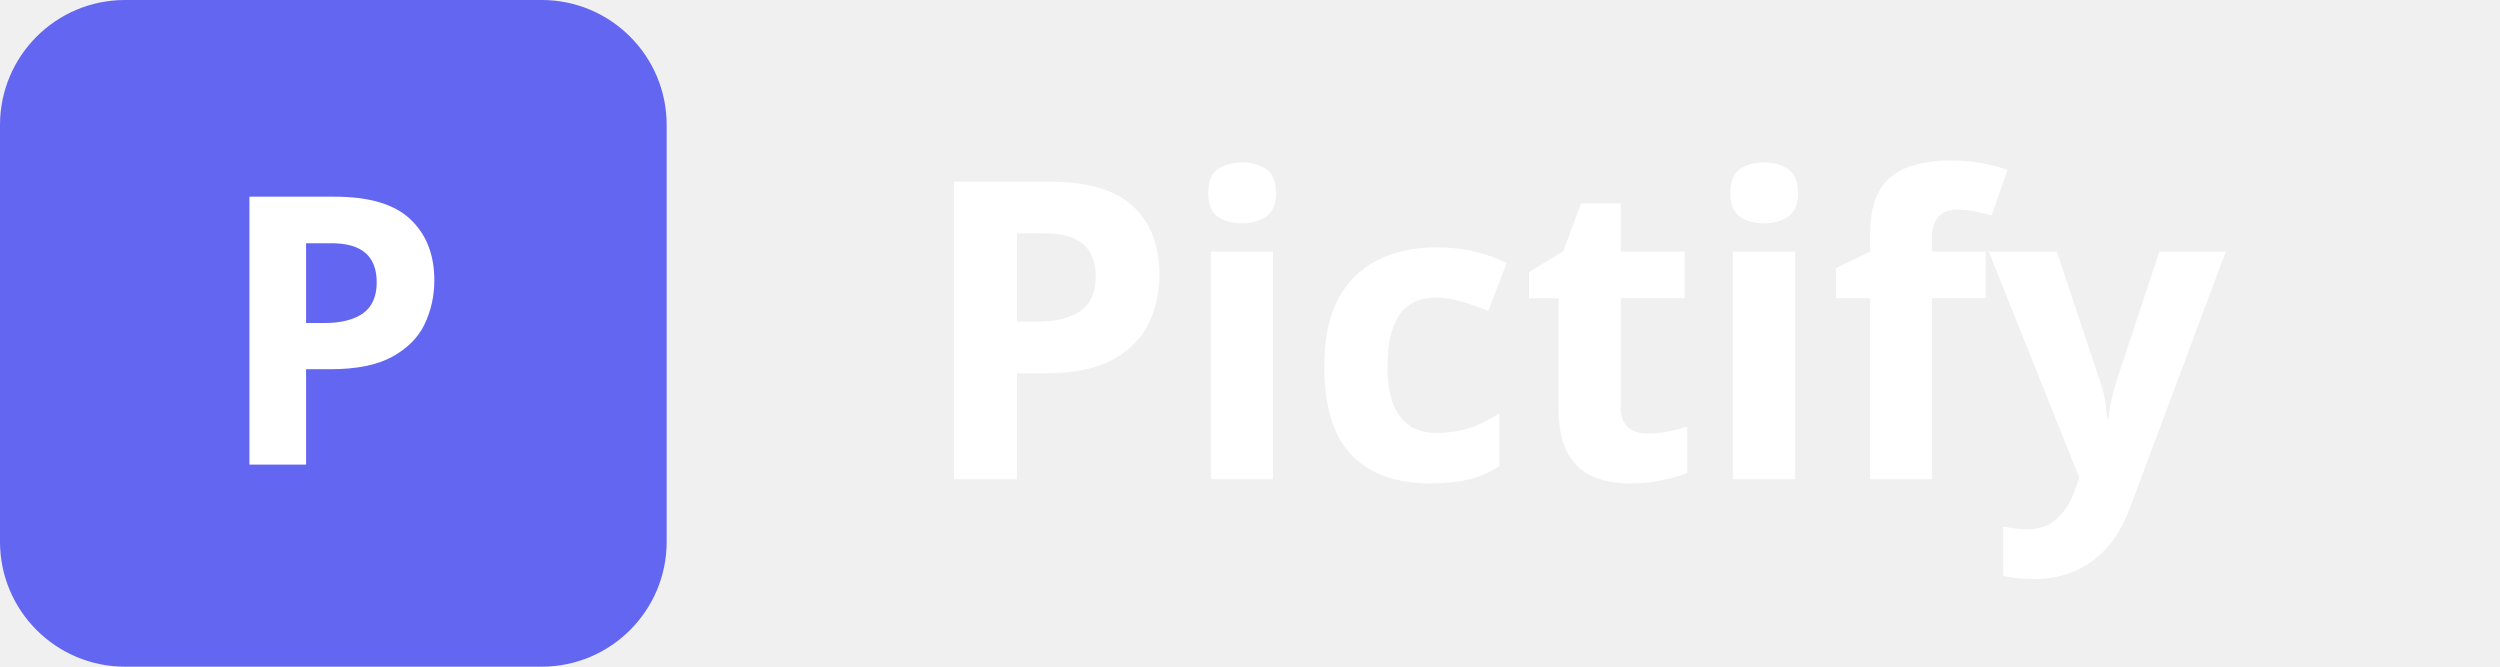
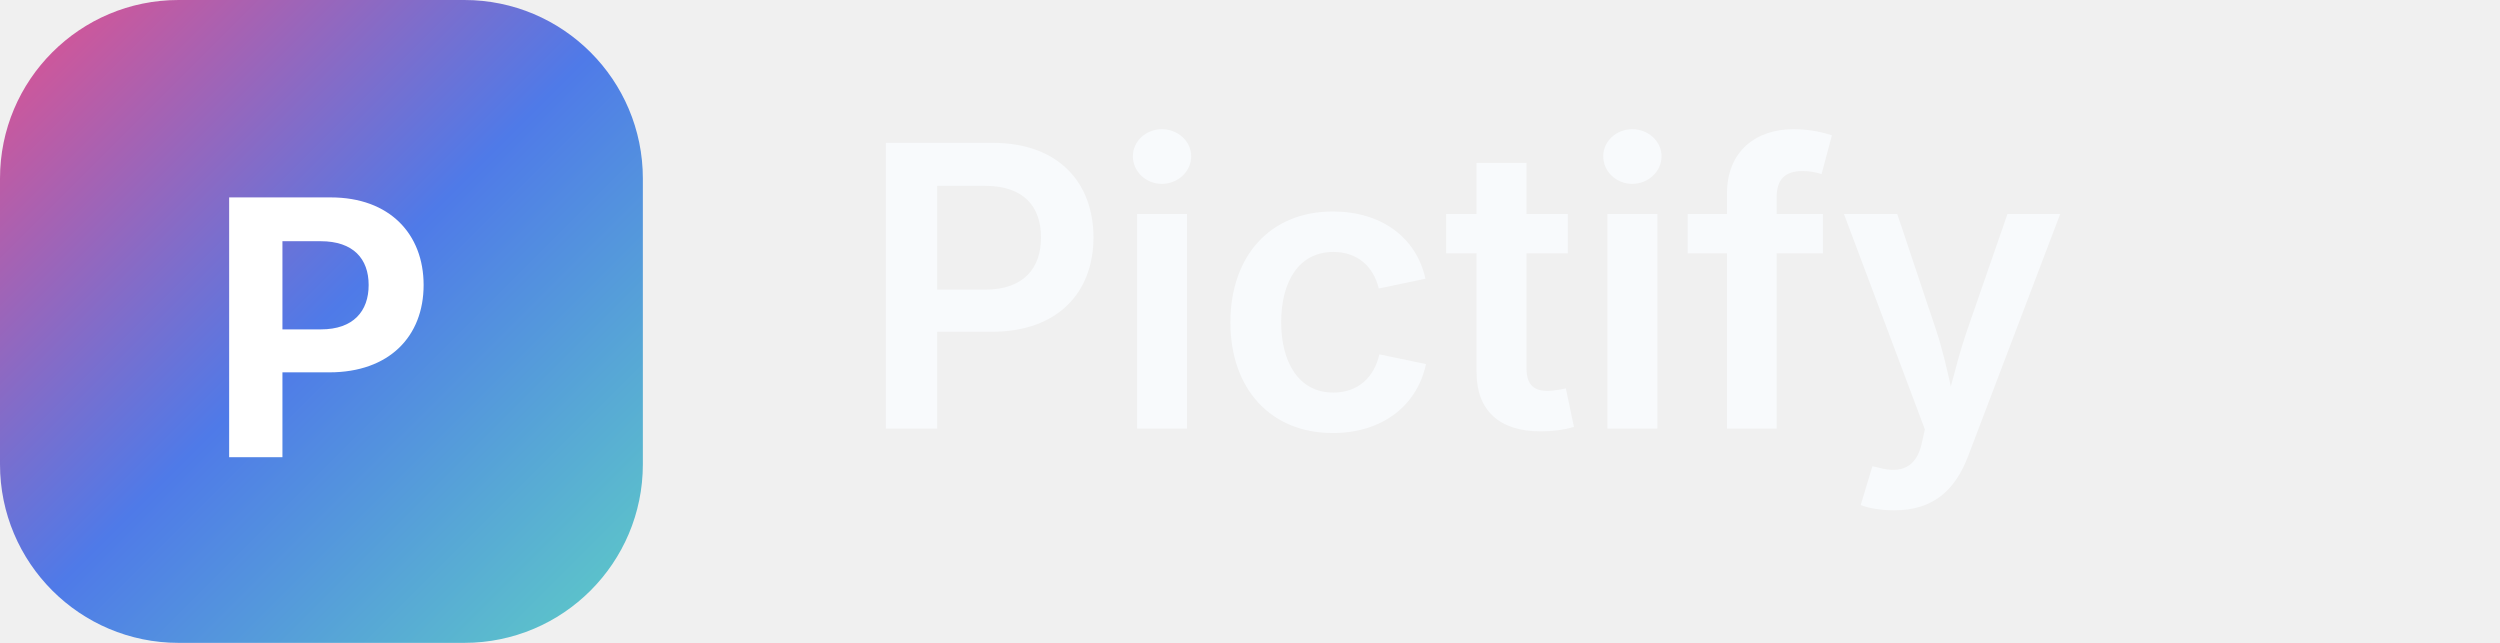
- <svg xmlns="http://www.w3.org/2000/svg" viewBox="0 0 120 32">
-   <rect width="32" height="32" rx="6" fill="#6366F1" />
-   <text x="16" y="50%" text-anchor="middle" dy=".35em" font-family="system-ui, sans-serif" font-size="18" font-weight="bold" fill="white">P</text>
-   <text x="44" y="50%" dy=".35em" font-family="system-ui, sans-serif" font-size="20" font-weight="600" fill="white">Pictify</text>
+ <svg xmlns="http://www.w3.org/2000/svg" viewBox="0 0 140 36" fill="none">
+   <defs>
+     <linearGradient id="iconGradDark" x1="0%" y1="0%" x2="100%" y2="100%">
+       <stop offset="0%" style="stop-color:#E4518D" />
+       <stop offset="50%" style="stop-color:#4F7AE8" />
+       <stop offset="100%" style="stop-color:#5ECEC6" />
+     </linearGradient>
+   </defs>
+   <rect width="36" height="36" rx="10" fill="url(#iconGradDark)" />
+   <text x="18" y="18" text-anchor="middle" dy=".38em" font-family="system-ui, -apple-system, sans-serif" font-size="20" font-weight="700" fill="white">P</text>
+   <text x="48" y="24" font-family="system-ui, -apple-system, sans-serif" font-size="22" font-weight="600" fill="#F8FAFC">Pictify</text>
</svg>
